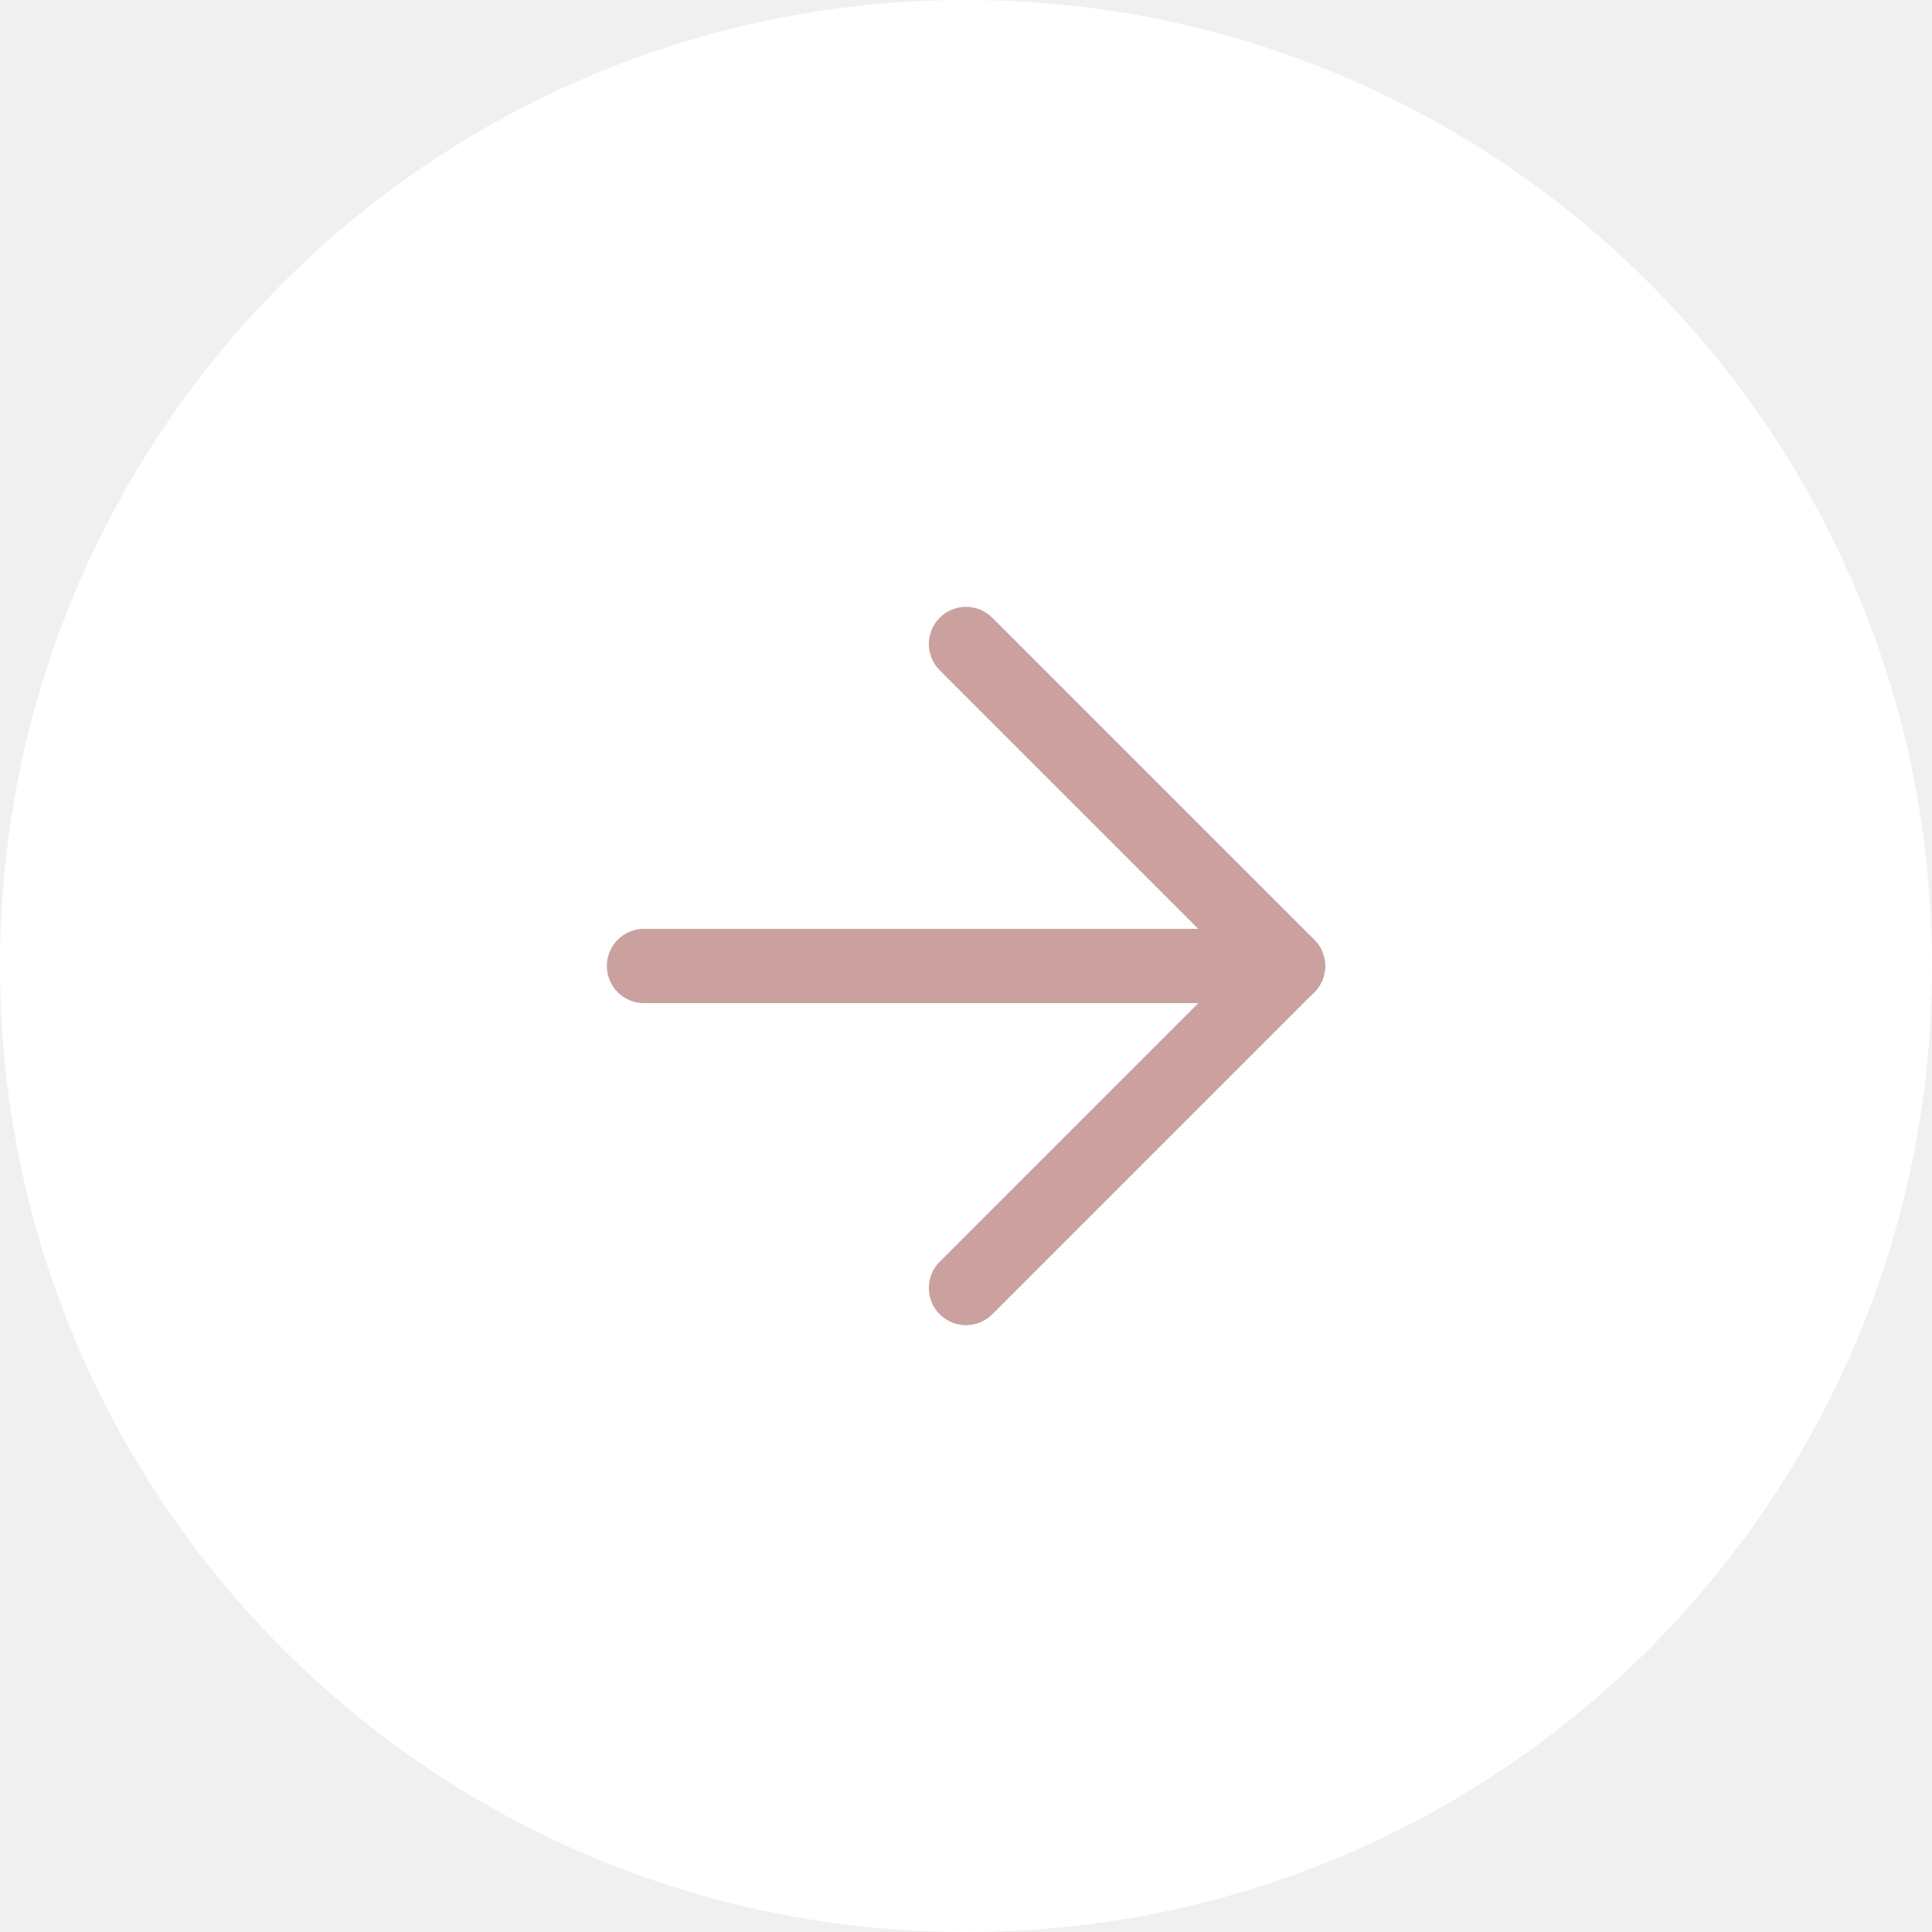
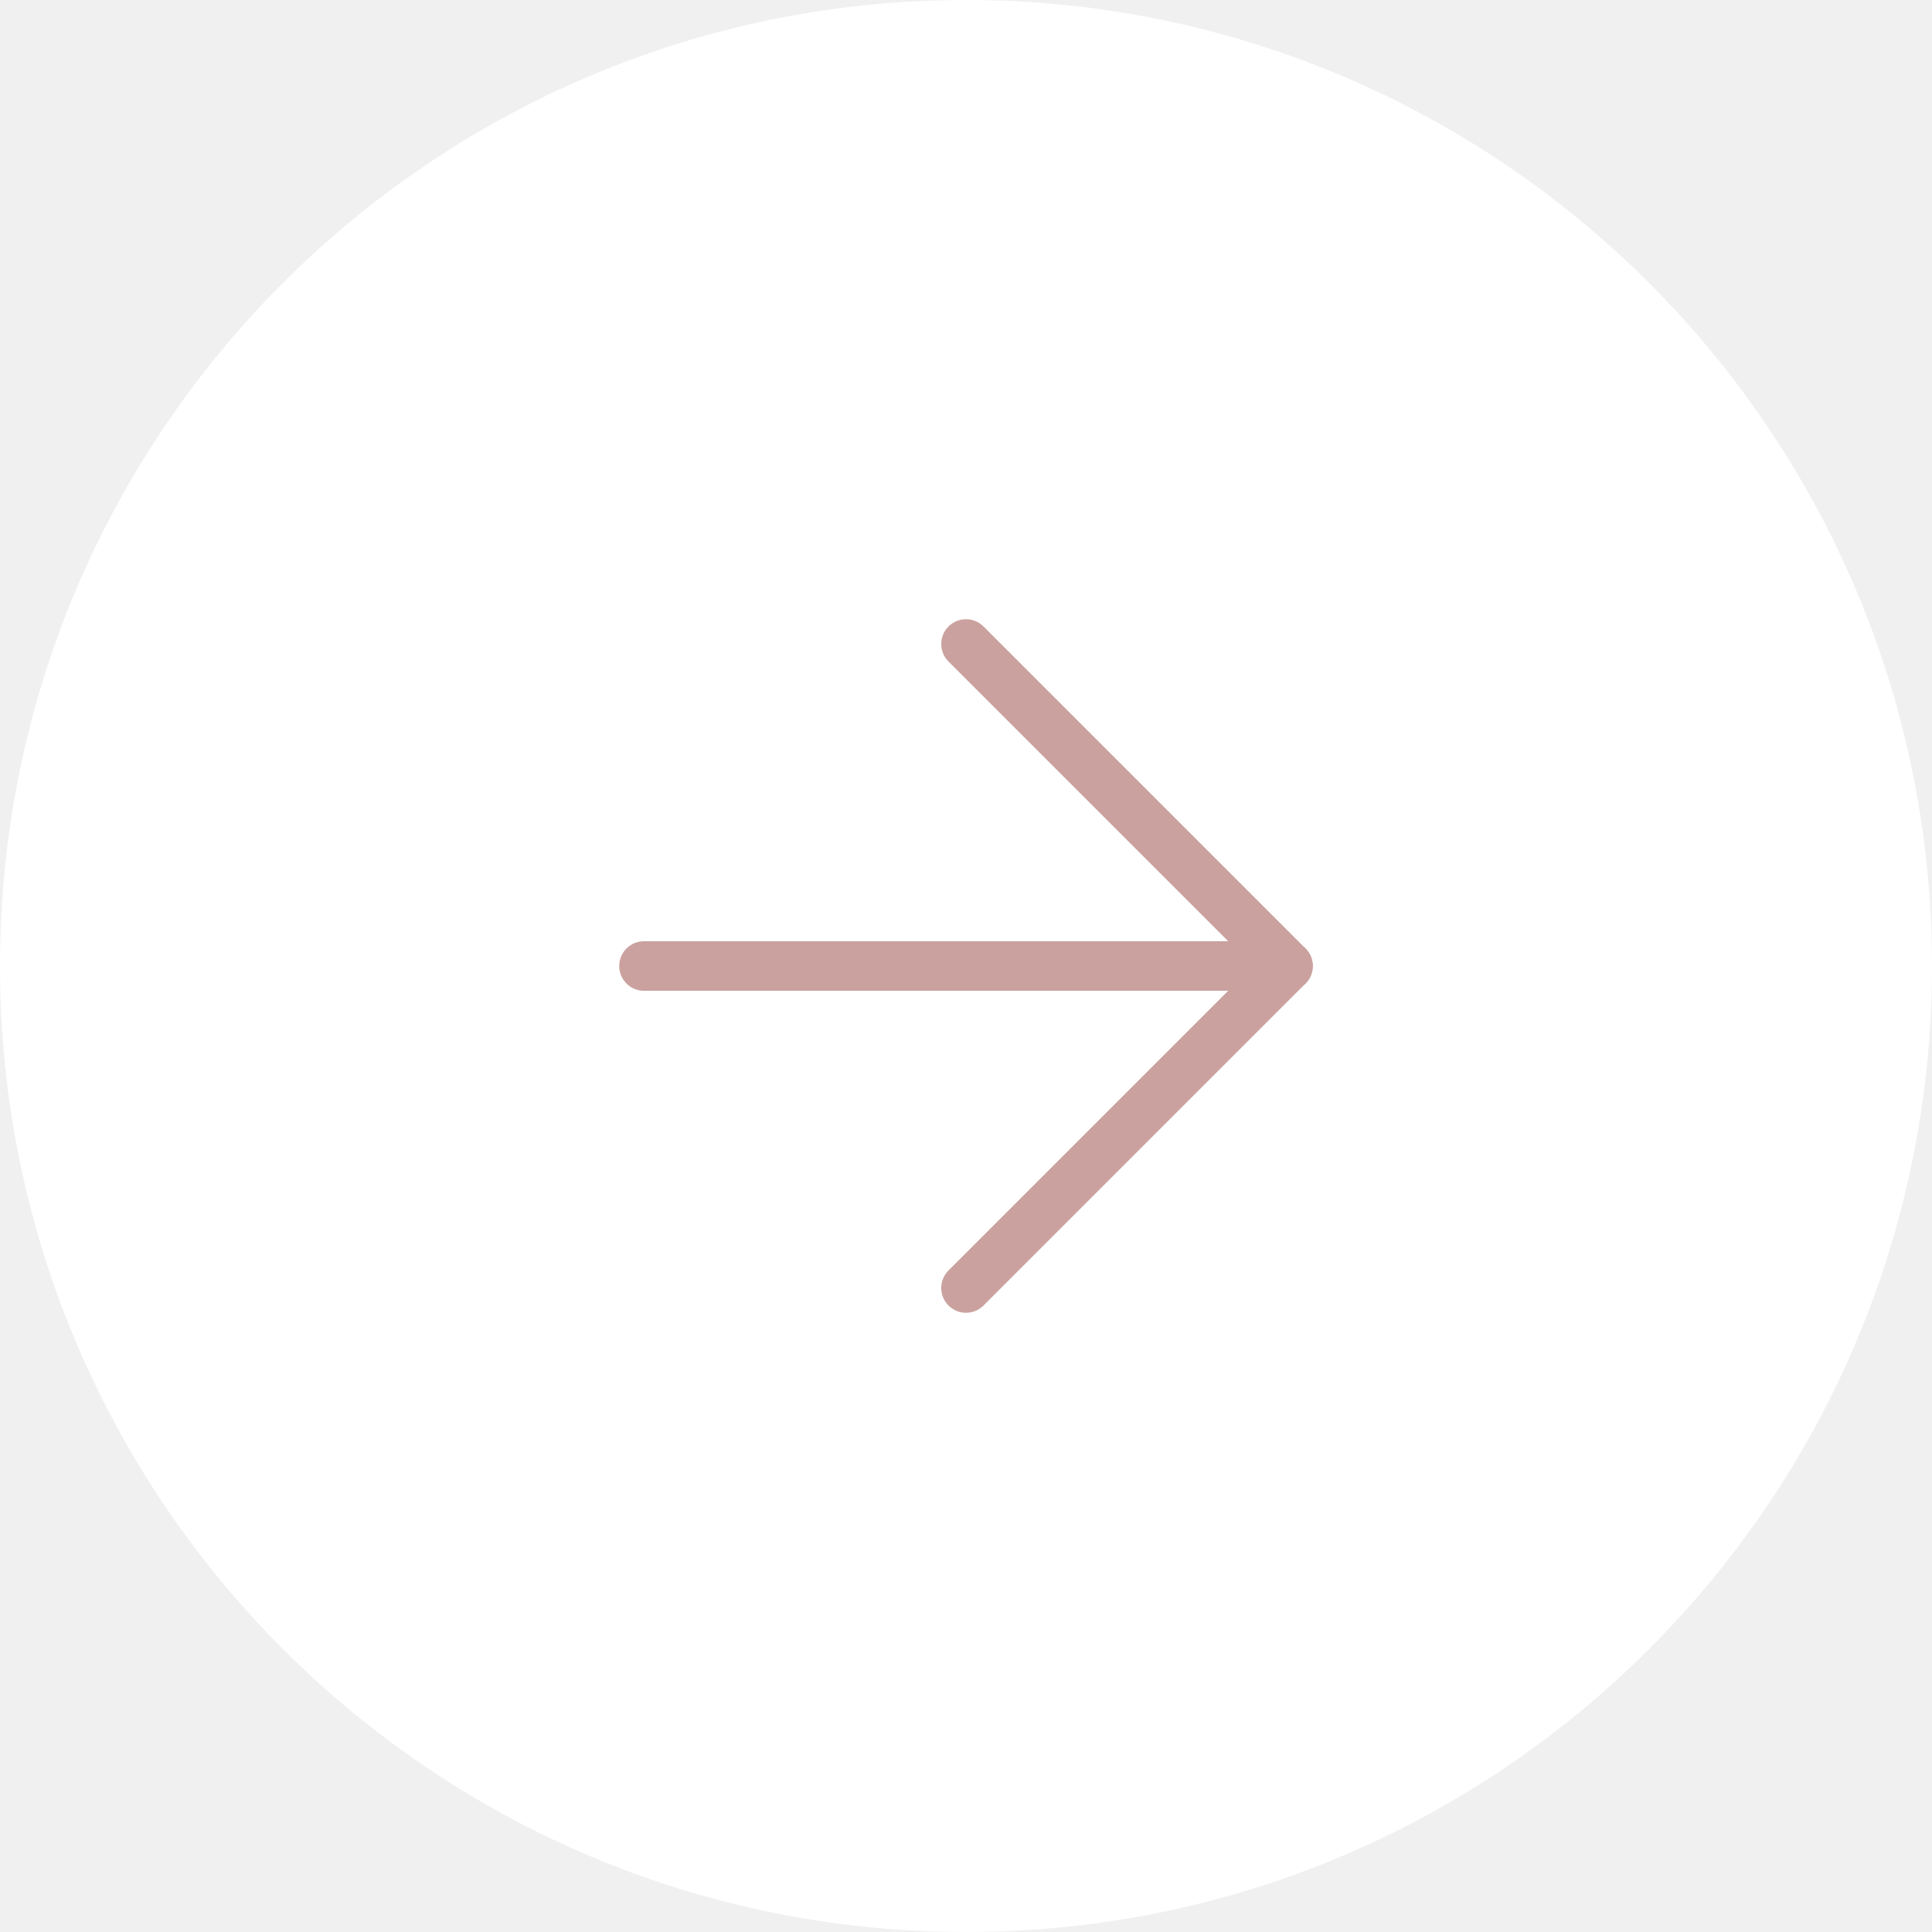
<svg xmlns="http://www.w3.org/2000/svg" width="39" height="39" viewBox="0 0 39 39" fill="none">
  <rect width="39" height="39" rx="19.5" fill="white" />
-   <path d="M19.5 26L26 19.5L19.5 13" stroke="#CAA19E" stroke-width="1.5" stroke-linecap="round" stroke-linejoin="round" />
-   <path d="M13 19.5H26" stroke="#CAA19E" stroke-width="1.5" stroke-linecap="round" stroke-linejoin="round" />
+   <path d="M19.5 26L26 19.5L19.5 13" stroke="#CAA19E" stroke-width="1" stroke-linecap="round" stroke-linejoin="round" />
+   <path d="M13 19.5H26" stroke="#CAA19E" stroke-width="1" stroke-linecap="round" stroke-linejoin="round" />
</svg>
